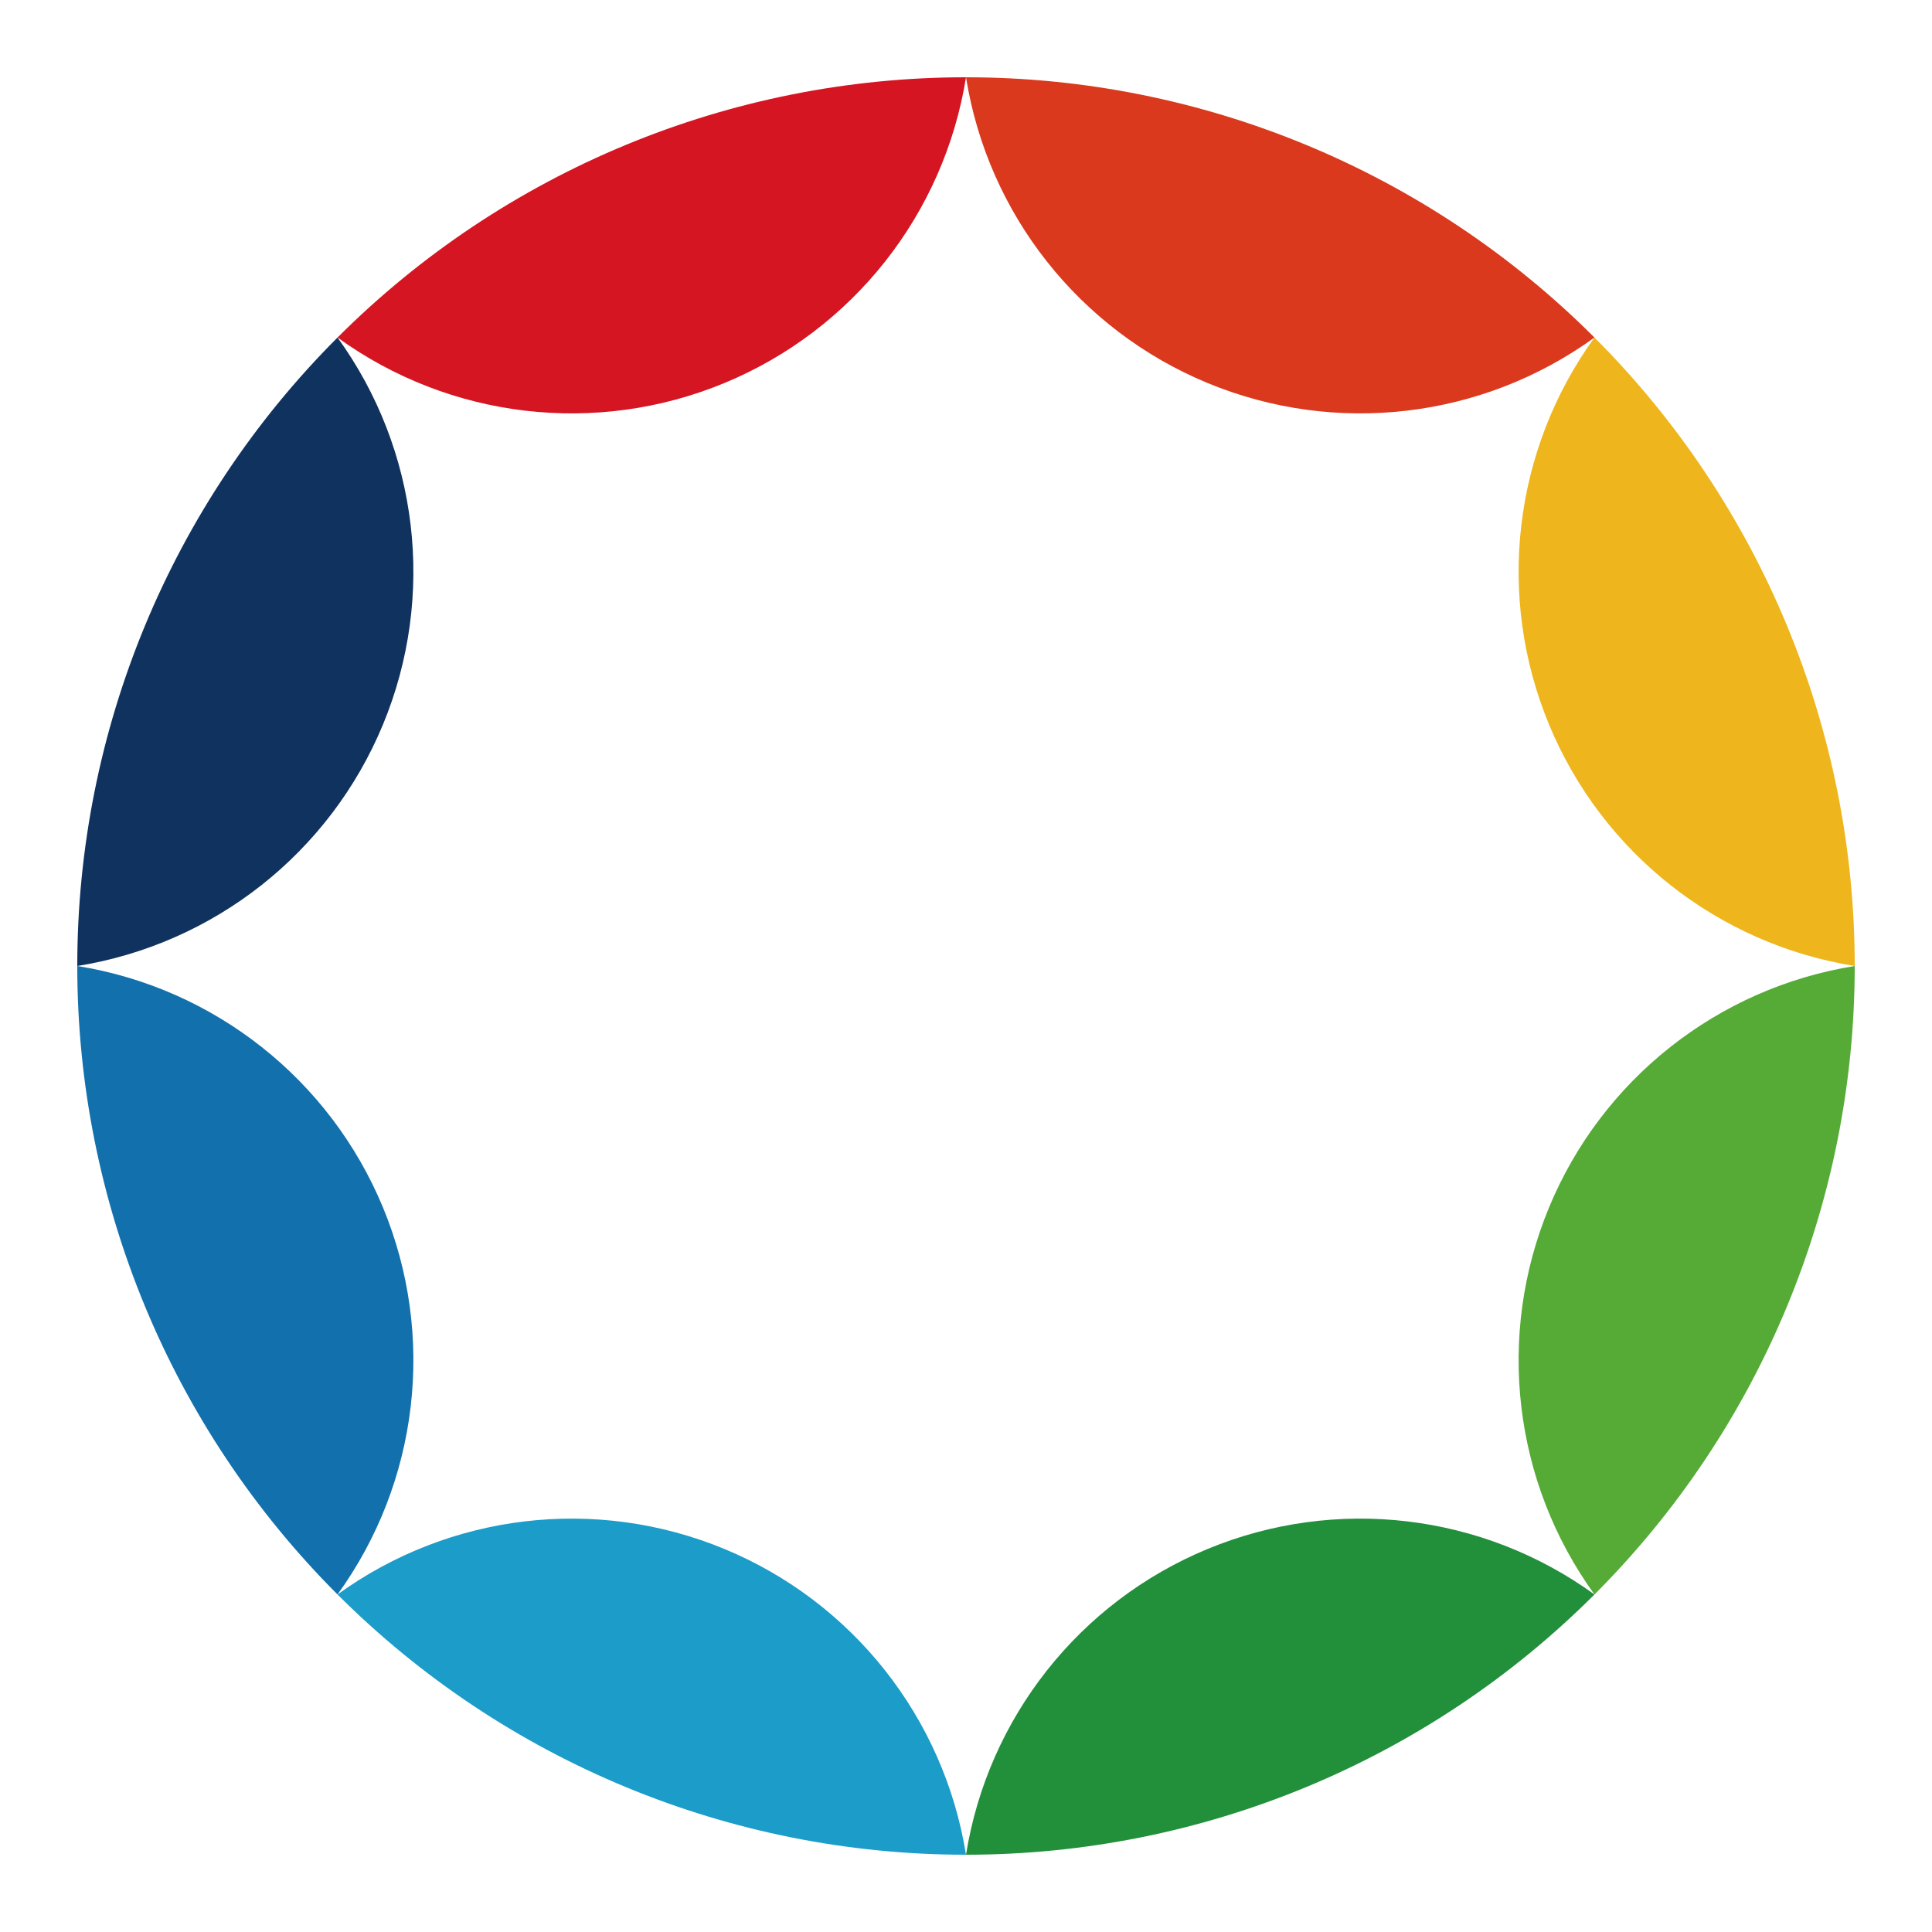
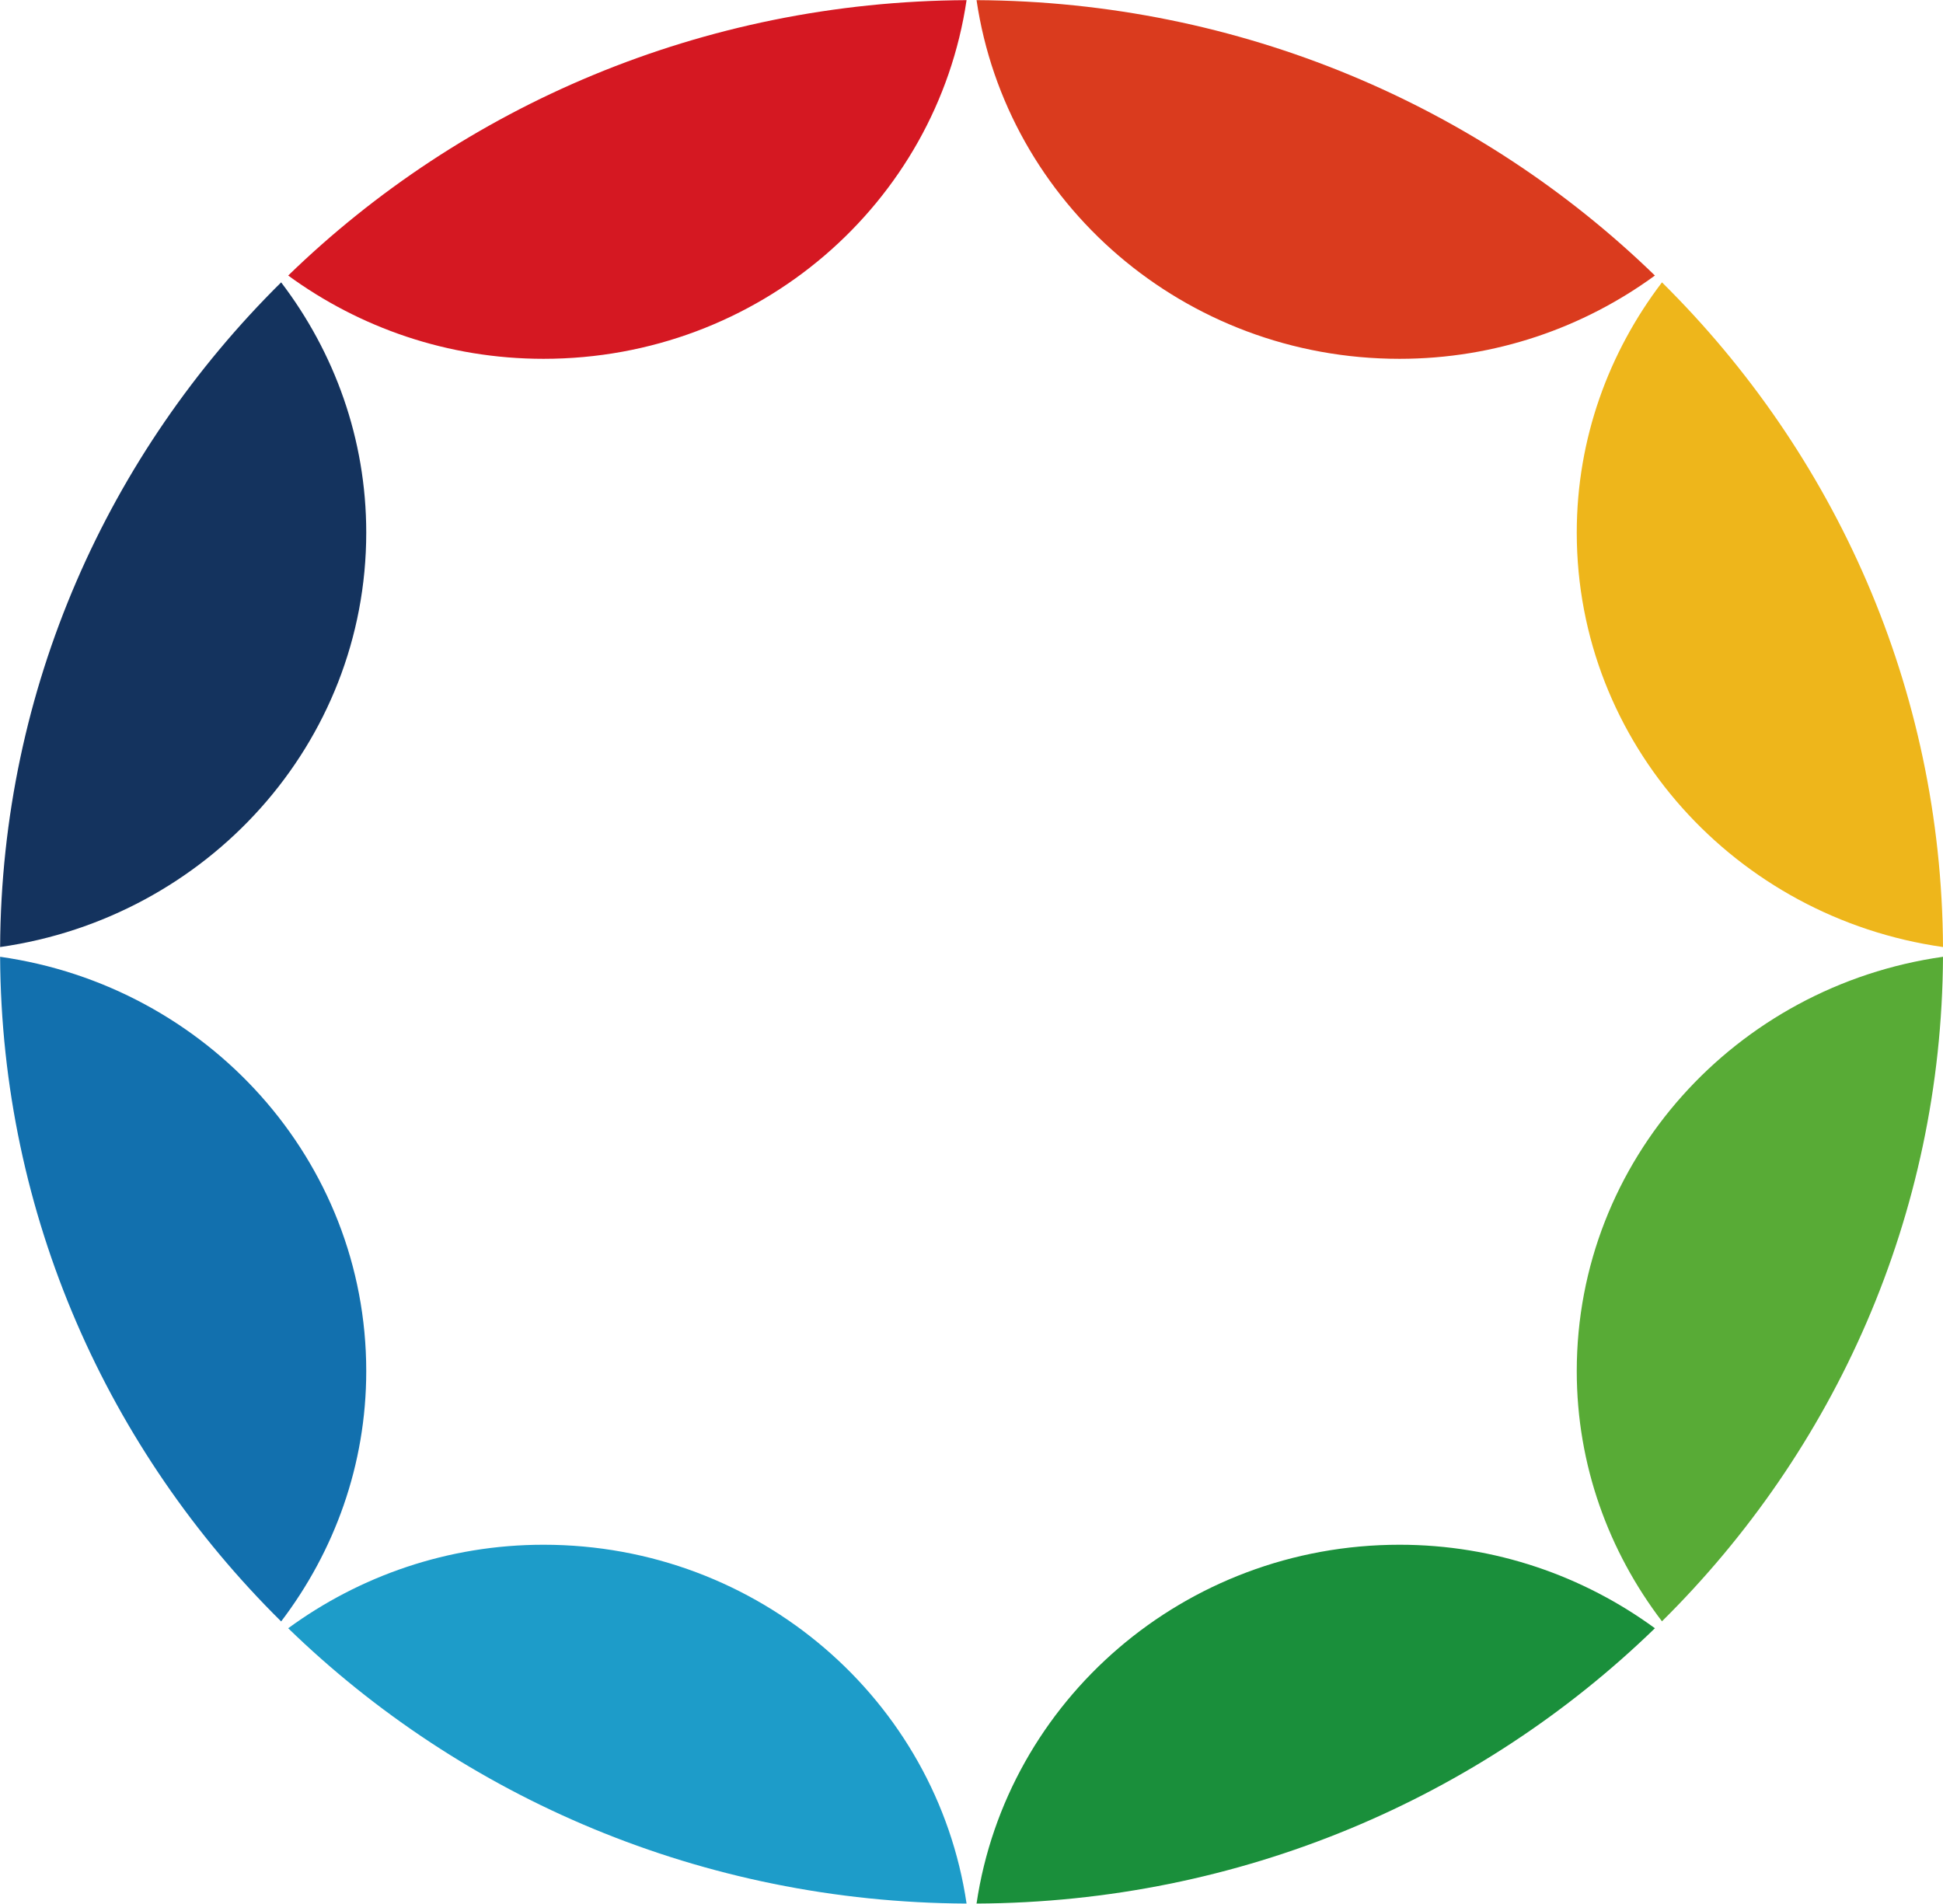
- <svg xmlns="http://www.w3.org/2000/svg" viewBox="0 0 100 100" aria-hidden="true">
-   <path fill="#da391d" d="M50.00 4.00A46 46 0 0 1 82.53 17.47A20.67 20.67 0 0 1 50.00 4.00Z" />
-   <path fill="#eeb61c" d="M82.53 17.47A46 46 0 0 1 96.00 50.00A20.67 20.67 0 0 1 82.53 17.47Z" />
-   <path fill="#55ab36" d="M96.00 50.00A46 46 0 0 1 82.53 82.53A20.67 20.67 0 0 1 96.00 50.00Z" />
-   <path fill="#228f3b" d="M82.53 82.53A46 46 0 0 1 50.00 96.00A20.67 20.67 0 0 1 82.53 82.53Z" />
-   <path fill="#1b9cc9" d="M50.00 96.00A46 46 0 0 1 17.47 82.53A20.67 20.67 0 0 1 50.00 96.00Z" />
-   <path fill="#1270ad" d="M17.47 82.53A46 46 0 0 1 4.00 50.00A20.67 20.67 0 0 1 17.47 82.53Z" />
-   <path fill="#10325e" d="M4.00 50.00A46 46 0 0 1 17.47 17.47A20.67 20.67 0 0 1 4.00 50.00Z" />
-   <path fill="#d51521" d="M17.47 17.47A46 46 0 0 1 50.00 4.00A20.67 20.67 0 0 1 17.47 17.47Z" />
+ <svg xmlns="http://www.w3.org/2000/svg" viewBox="0.98 0.21 67.79 66.42" aria-hidden="true">
+   <defs>
+     <clipPath id="clip-0">
+       <path clip-rule="nonzero" d="M 55 10 L 68.77 10 L 68.77 34 L 55 34 Z M 55 10 " />
+     </clipPath>
+     <clipPath id="clip-1">
+       <path clip-rule="nonzero" d="M 55 33 L 68.77 33 L 68.77 57 L 55 57 Z M 55 33 " />
+     </clipPath>
+     <clipPath id="clip-2">
+       <path clip-rule="nonzero" d="M 35 0.215 L 59 0.215 L 59 13 L 35 13 Z M 35 0.215 " />
+     </clipPath>
+     <clipPath id="clip-3">
+       <path clip-rule="nonzero" d="M 35 54 L 59 54 L 59 66.629 L 35 66.629 Z M 35 54 " />
+     </clipPath>
+     <clipPath id="clip-4">
+       <path clip-rule="nonzero" d="M 11 0.215 L 35 0.215 L 35 13 L 11 13 Z M 11 0.215 " />
+     </clipPath>
+     <clipPath id="clip-5">
+       <path clip-rule="nonzero" d="M 11 54 L 35 54 L 35 66.629 L 11 66.629 Z M 11 54 " />
+     </clipPath>
+     <clipPath id="clip-6">
+       <path clip-rule="nonzero" d="M 0.98 10 L 14 10 L 14 34 L 0.98 34 Z M 0.98 10 " />
+     </clipPath>
+     <clipPath id="clip-7">
+       <path clip-rule="nonzero" d="M 0.98 33 L 14 33 L 14 57 L 0.98 57 Z M 0.98 33 " />
+     </clipPath>
+     <clipPath id="clip-8">
+       <rect x="0" y="0" width="69" height="67" />
+     </clipPath>
+   </defs>
+   <g clip-path="url(#clip-0)">
+     <path fill-rule="nonzero" fill="rgb(93.333%, 71.373%, 10.588%)" fill-opacity="1" d="M 58.965 10.062 C 64.992 16.023 68.723 24.211 68.77 33.254 C 61.547 32.227 55.992 26.152 55.992 18.793 C 55.992 15.516 57.109 12.5 58.965 10.062 " />
+   </g>
+   <g clip-path="url(#clip-1)">
+     <path fill-rule="nonzero" fill="rgb(34.509%, 67.059%, 21.176%)" fill-opacity="1" d="M 68.77 33.594 C 68.723 42.633 64.988 50.82 58.965 56.781 C 57.109 54.344 55.992 51.328 55.992 48.051 C 55.992 40.691 61.547 34.617 68.77 33.594 " />
+   </g>
+   <g clip-path="url(#clip-2)">
+     <path fill-rule="nonzero" fill="rgb(85.49%, 23.137%, 11.765%)" fill-opacity="1" d="M 58.719 9.824 C 56.23 11.641 53.152 12.73 49.809 12.73 C 42.293 12.73 36.094 7.293 35.051 0.215 C 44.277 0.262 52.637 3.918 58.719 9.824 " />
+   </g>
+   <g clip-path="url(#clip-3)">
+     <path fill-rule="nonzero" fill="rgb(10.196%, 56.079%, 23.137%)" fill-opacity="1" d="M 49.809 54.109 C 53.152 54.109 56.23 55.203 58.719 57.023 C 52.637 62.926 44.277 66.586 35.051 66.629 C 36.098 59.555 42.297 54.109 49.809 54.109 " />
+   </g>
+   <g clip-path="url(#clip-4)">
+     <path fill-rule="nonzero" fill="rgb(83.53%, 9.412%, 13.333%)" fill-opacity="1" d="M 34.703 0.215 C 33.656 7.293 27.457 12.73 19.945 12.73 C 16.598 12.73 13.523 11.641 11.035 9.824 C 17.117 3.918 25.473 0.262 34.703 0.215 " />
+   </g>
+   <g clip-path="url(#clip-5)">
+     <path fill-rule="nonzero" fill="rgb(11.372%, 61.177%, 78.824%)" fill-opacity="1" d="M 19.945 54.109 C 27.457 54.109 33.656 59.555 34.703 66.629 C 25.477 66.586 17.117 62.926 11.035 57.023 C 13.523 55.203 16.598 54.109 19.945 54.109 " />
+   </g>
+   <g clip-path="url(#clip-6)">
+     <path fill-rule="nonzero" fill="rgb(7.843%, 20%, 36.862%)" fill-opacity="1" d="M 10.789 10.062 C 12.645 12.5 13.758 15.516 13.758 18.793 C 13.758 26.152 8.207 32.227 0.984 33.254 C 1.031 24.211 4.762 16.023 10.789 10.062 " />
+   </g>
+   <g clip-path="url(#clip-7)">
+     <path fill-rule="nonzero" fill="rgb(7.059%, 43.921%, 68.236%)" fill-opacity="1" d="M 13.758 48.051 C 13.758 51.328 12.645 54.344 10.789 56.785 C 4.762 50.824 1.031 42.633 0.984 33.594 C 8.207 34.617 13.758 40.691 13.758 48.051 " />
+   </g>
</svg>
